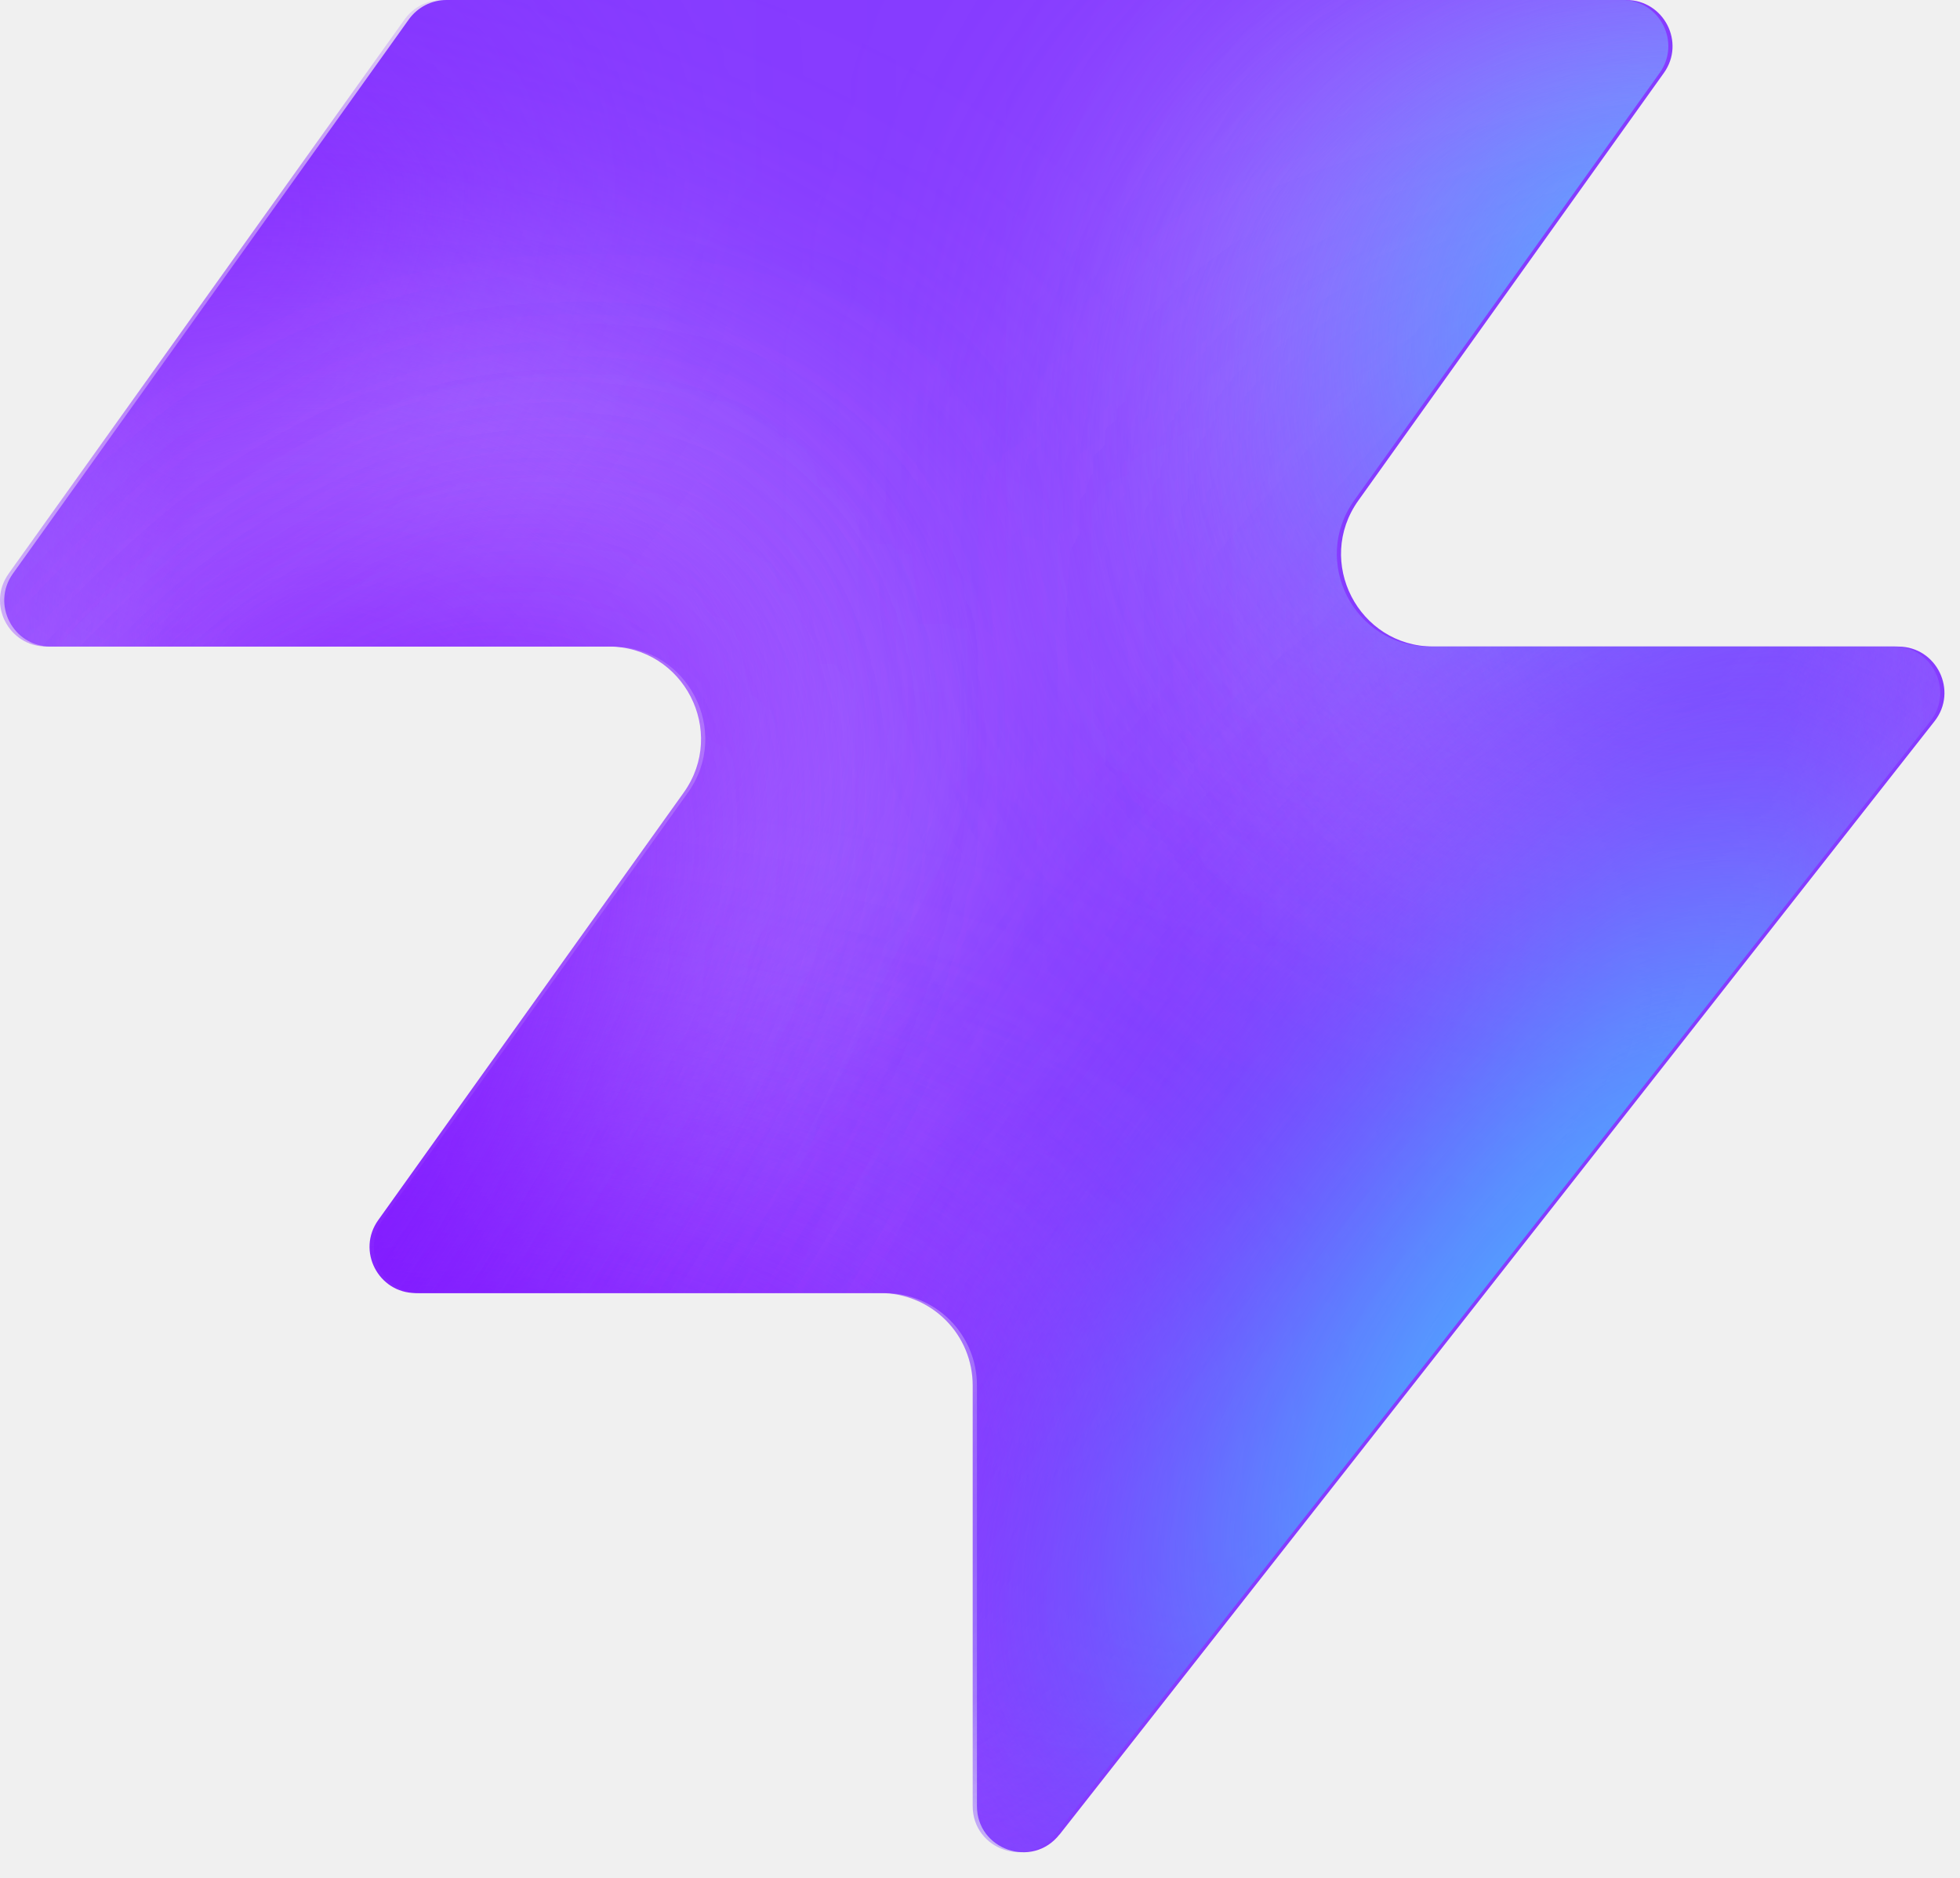
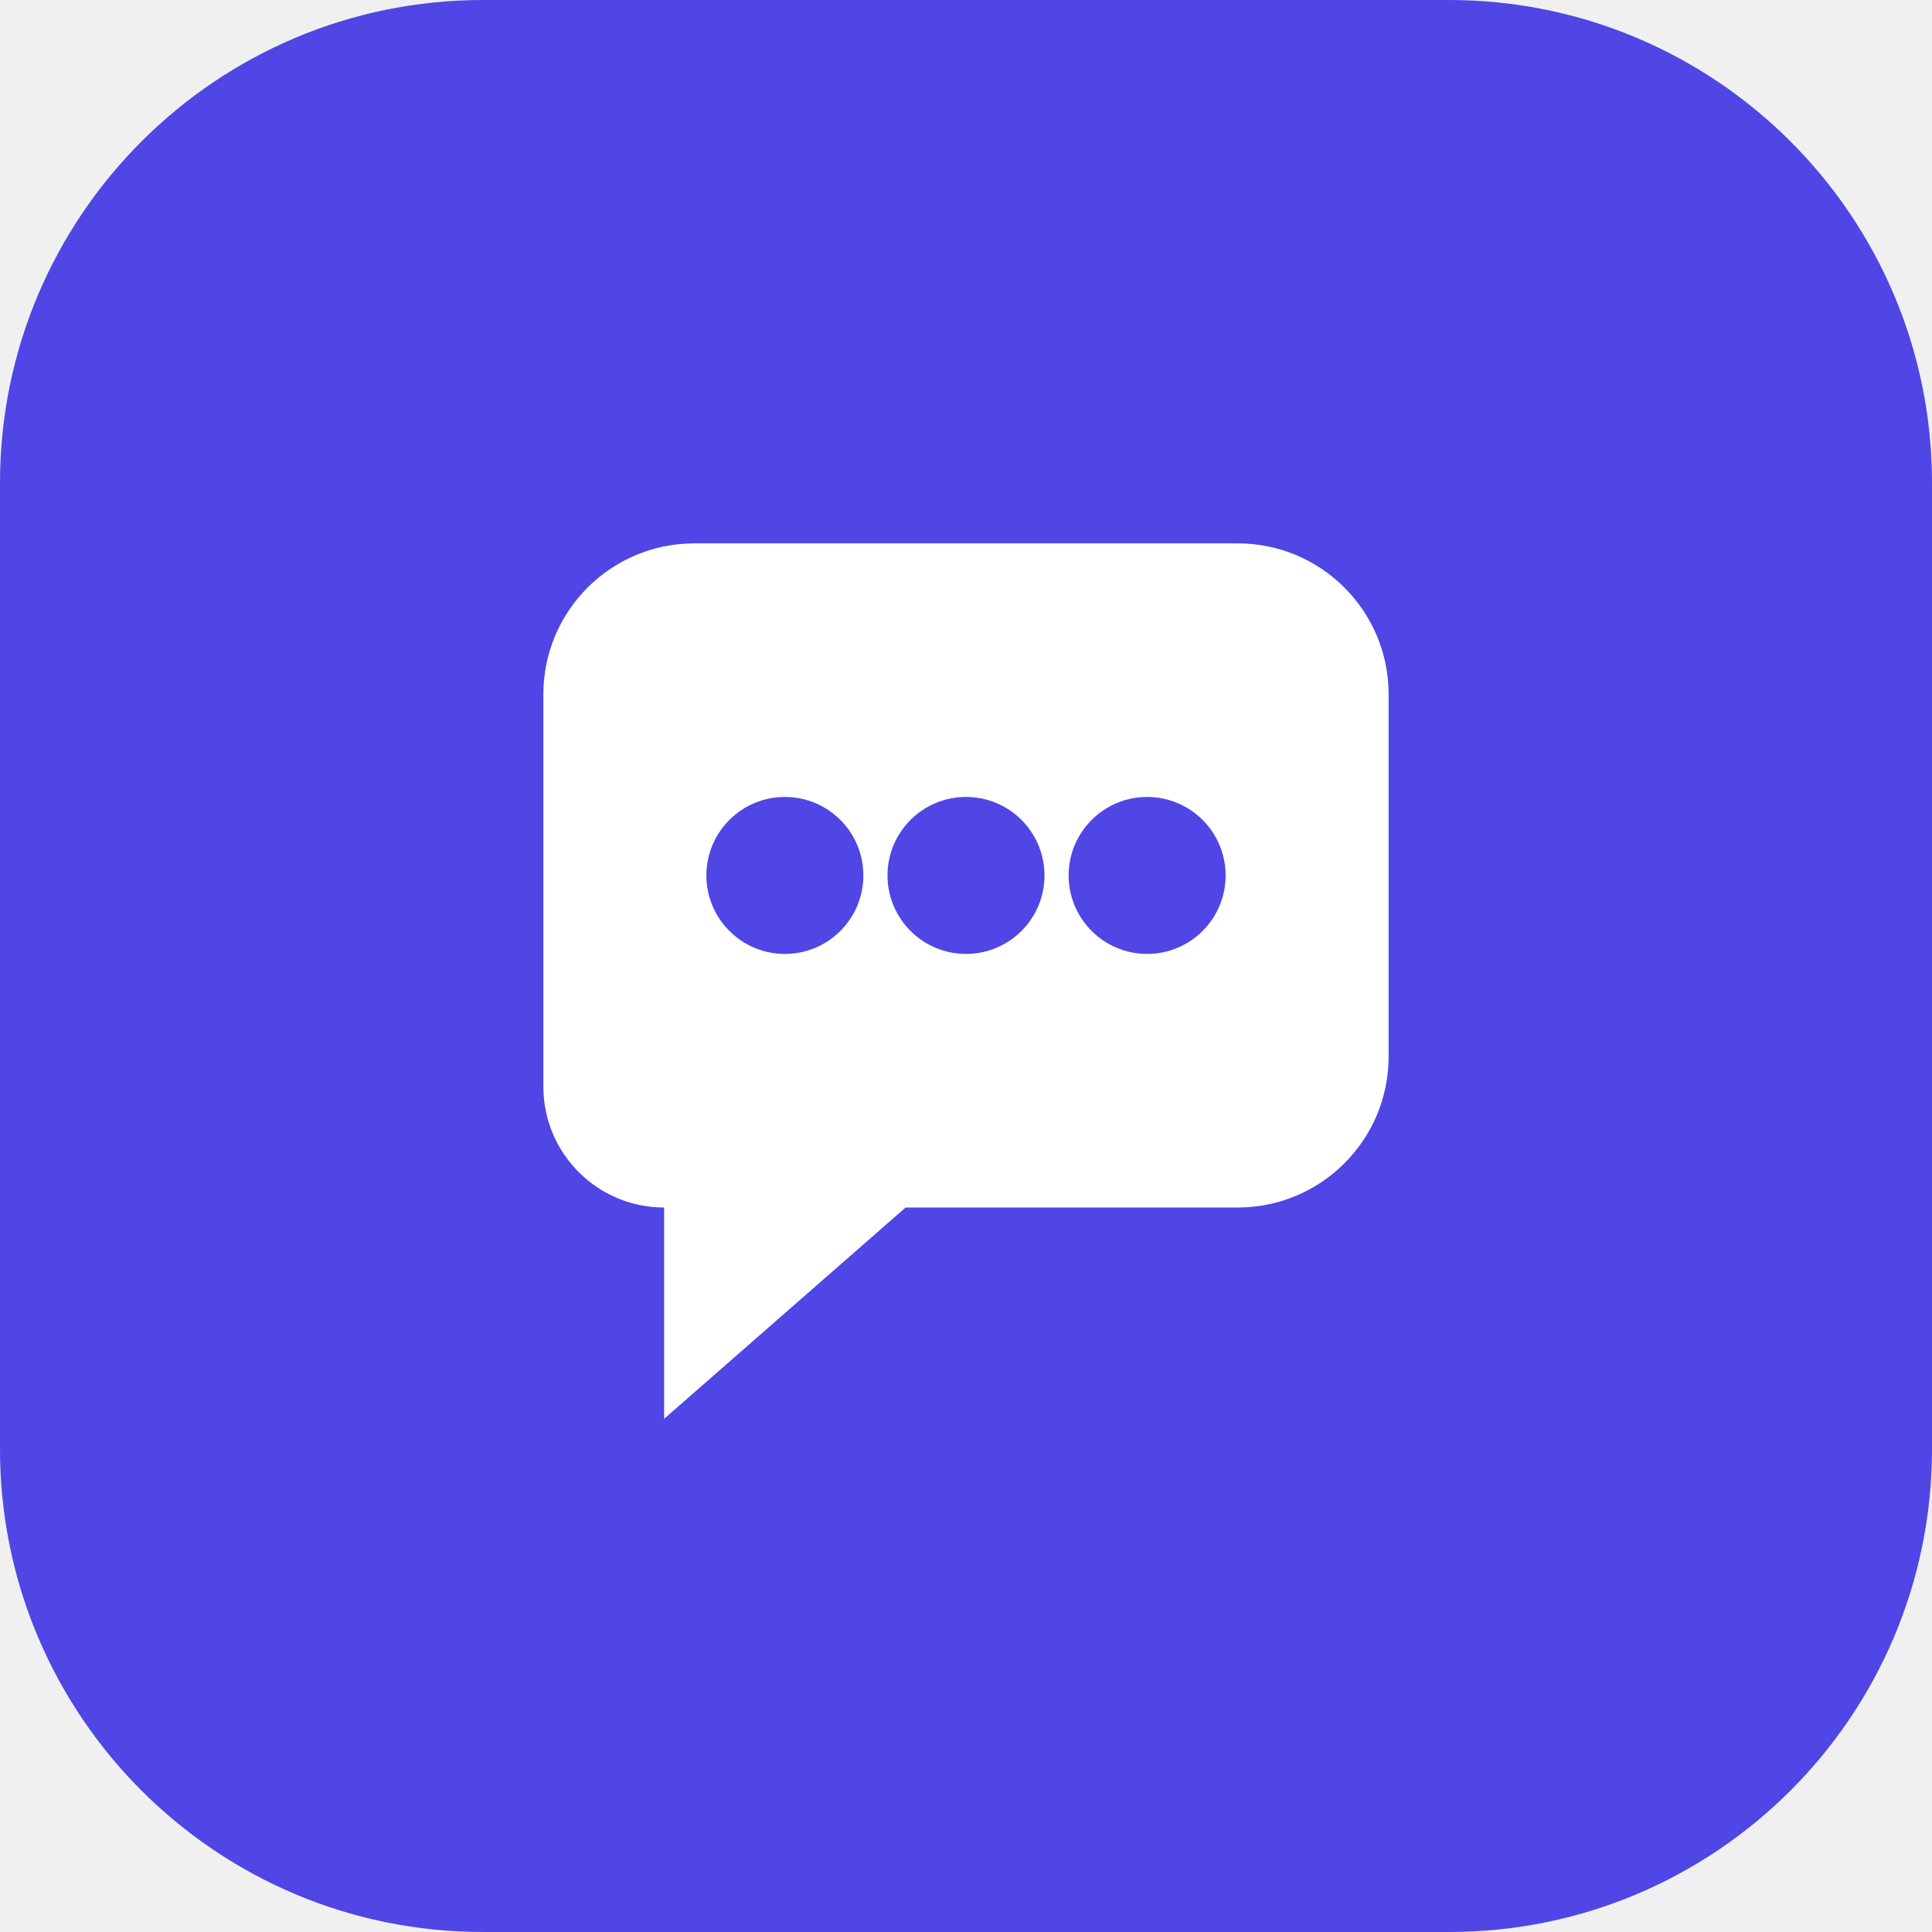
- <svg xmlns="http://www.w3.org/2000/svg" width="48" height="46" fill="none" viewBox="0 0 48 46">
-   <path fill="#863bff" d="M25.946 44.938c-.664.845-2.021.375-2.021-.698V33.937a2.26 2.26 0 0 0-2.262-2.262H10.287c-.92 0-1.456-1.04-.92-1.788l7.48-10.471c1.07-1.497 0-3.578-1.842-3.578H1.237c-.92 0-1.456-1.04-.92-1.788L10.013.474c.214-.297.556-.474.92-.474h28.894c.92 0 1.456 1.04.92 1.788l-7.48 10.471c-1.07 1.498 0 3.579 1.842 3.579h11.377c.943 0 1.473 1.088.89 1.83L25.947 44.94z" style="fill:#863bff;fill:color(display-p3 .525 .23 1);fill-opacity:1" />
-   <mask id="a" width="48" height="46" x="0" y="0" maskUnits="userSpaceOnUse" style="mask-type:alpha">
-     <path fill="#000" d="M25.842 44.938c-.664.844-2.021.375-2.021-.698V33.937a2.26 2.26 0 0 0-2.262-2.262H10.183c-.92 0-1.456-1.04-.92-1.788l7.48-10.471c1.07-1.498 0-3.579-1.842-3.579H1.133c-.92 0-1.456-1.04-.92-1.787L9.91.473c.214-.297.556-.474.92-.474h28.894c.92 0 1.456 1.04.92 1.788l-7.48 10.471c-1.07 1.498 0 3.578 1.842 3.578h11.377c.943 0 1.473 1.088.89 1.832L25.843 44.94z" style="fill:#000;fill-opacity:1" />
-   </mask>
-   <g mask="url(#a)">
-     <g filter="url(#b)">
-       <ellipse cx="5.508" cy="14.704" fill="#ede6ff" rx="5.508" ry="14.704" style="fill:#ede6ff;fill:color(display-p3 .927 .903 1);fill-opacity:1" transform="matrix(.00324 1 1 -.00324 -4.47 31.516)" />
-     </g>
-     <g filter="url(#c)">
-       <ellipse cx="10.399" cy="29.851" fill="#ede6ff" rx="10.399" ry="29.851" style="fill:#ede6ff;fill:color(display-p3 .927 .903 1);fill-opacity:1" transform="matrix(.00324 1 1 -.00324 -39.328 7.883)" />
-     </g>
-     <g filter="url(#d)">
-       <ellipse cx="5.508" cy="30.487" fill="#7e14ff" rx="5.508" ry="30.487" style="fill:#7e14ff;fill:color(display-p3 .492 .077 1);fill-opacity:1" transform="rotate(89.814 -25.913 -14.639)scale(1 -1)" />
-     </g>
-     <g filter="url(#e)">
-       <ellipse cx="5.508" cy="30.599" fill="#7e14ff" rx="5.508" ry="30.599" style="fill:#7e14ff;fill:color(display-p3 .492 .077 1);fill-opacity:1" transform="rotate(89.814 -32.644 -3.334)scale(1 -1)" />
-     </g>
-     <g filter="url(#f)">
-       <ellipse cx="5.508" cy="30.599" fill="#7e14ff" rx="5.508" ry="30.599" style="fill:#7e14ff;fill:color(display-p3 .492 .077 1);fill-opacity:1" transform="matrix(.00324 1 1 -.00324 -34.34 30.47)" />
-     </g>
-     <g filter="url(#g)">
-       <ellipse cx="14.072" cy="22.078" fill="#ede6ff" rx="14.072" ry="22.078" style="fill:#ede6ff;fill:color(display-p3 .927 .903 1);fill-opacity:1" transform="rotate(93.35 24.506 48.493)scale(-1 1)" />
-     </g>
-     <g filter="url(#h)">
-       <ellipse cx="3.47" cy="21.501" fill="#7e14ff" rx="3.47" ry="21.501" style="fill:#7e14ff;fill:color(display-p3 .492 .077 1);fill-opacity:1" transform="rotate(89.009 28.708 47.59)scale(-1 1)" />
-     </g>
-     <g filter="url(#i)">
-       <ellipse cx="3.47" cy="21.501" fill="#7e14ff" rx="3.47" ry="21.501" style="fill:#7e14ff;fill:color(display-p3 .492 .077 1);fill-opacity:1" transform="rotate(89.009 28.708 47.59)scale(-1 1)" />
-     </g>
-     <g filter="url(#j)">
-       <ellipse cx=".387" cy="8.972" fill="#7e14ff" rx="4.407" ry="29.108" style="fill:#7e14ff;fill:color(display-p3 .492 .077 1);fill-opacity:1" transform="rotate(39.51 .387 8.972)" />
-     </g>
-     <g filter="url(#k)">
-       <ellipse cx="47.523" cy="-6.092" fill="#7e14ff" rx="4.407" ry="29.108" style="fill:#7e14ff;fill:color(display-p3 .492 .077 1);fill-opacity:1" transform="rotate(37.892 47.523 -6.092)" />
-     </g>
-     <g filter="url(#l)">
-       <ellipse cx="41.412" cy="6.333" fill="#47bfff" rx="5.971" ry="9.665" style="fill:#47bfff;fill:color(display-p3 .28 .748 1);fill-opacity:1" transform="rotate(37.892 41.412 6.333)" />
-     </g>
-     <g filter="url(#m)">
-       <ellipse cx="-1.879" cy="38.332" fill="#7e14ff" rx="4.407" ry="29.108" style="fill:#7e14ff;fill:color(display-p3 .492 .077 1);fill-opacity:1" transform="rotate(37.892 -1.88 38.332)" />
-     </g>
-     <g filter="url(#n)">
-       <ellipse cx="-1.879" cy="38.332" fill="#7e14ff" rx="4.407" ry="29.108" style="fill:#7e14ff;fill:color(display-p3 .492 .077 1);fill-opacity:1" transform="rotate(37.892 -1.88 38.332)" />
-     </g>
-     <g filter="url(#o)">
-       <ellipse cx="35.651" cy="29.907" fill="#7e14ff" rx="4.407" ry="29.108" style="fill:#7e14ff;fill:color(display-p3 .492 .077 1);fill-opacity:1" transform="rotate(37.892 35.651 29.907)" />
-     </g>
-     <g filter="url(#p)">
-       <ellipse cx="38.418" cy="32.4" fill="#47bfff" rx="5.971" ry="15.297" style="fill:#47bfff;fill:color(display-p3 .28 .748 1);fill-opacity:1" transform="rotate(37.892 38.418 32.4)" />
-     </g>
-   </g>
-   <defs>
-     <filter id="b" width="60.045" height="41.654" x="-19.77" y="16.149" color-interpolation-filters="sRGB" filterUnits="userSpaceOnUse">
-       <feFlood flood-opacity="0" result="BackgroundImageFix" />
-       <feBlend in="SourceGraphic" in2="BackgroundImageFix" result="shape" />
-       <feGaussianBlur result="effect1_foregroundBlur_2002_17158" stdDeviation="7.659" />
-     </filter>
-     <filter id="c" width="90.34" height="51.437" x="-54.613" y="-7.533" color-interpolation-filters="sRGB" filterUnits="userSpaceOnUse">
-       <feFlood flood-opacity="0" result="BackgroundImageFix" />
-       <feBlend in="SourceGraphic" in2="BackgroundImageFix" result="shape" />
-       <feGaussianBlur result="effect1_foregroundBlur_2002_17158" stdDeviation="7.659" />
-     </filter>
-     <filter id="d" width="79.355" height="29.4" x="-49.64" y="2.03" color-interpolation-filters="sRGB" filterUnits="userSpaceOnUse">
-       <feFlood flood-opacity="0" result="BackgroundImageFix" />
-       <feBlend in="SourceGraphic" in2="BackgroundImageFix" result="shape" />
-       <feGaussianBlur result="effect1_foregroundBlur_2002_17158" stdDeviation="4.596" />
-     </filter>
-     <filter id="e" width="79.579" height="29.4" x="-45.045" y="20.029" color-interpolation-filters="sRGB" filterUnits="userSpaceOnUse">
-       <feFlood flood-opacity="0" result="BackgroundImageFix" />
-       <feBlend in="SourceGraphic" in2="BackgroundImageFix" result="shape" />
-       <feGaussianBlur result="effect1_foregroundBlur_2002_17158" stdDeviation="4.596" />
-     </filter>
-     <filter id="f" width="79.579" height="29.4" x="-43.513" y="21.178" color-interpolation-filters="sRGB" filterUnits="userSpaceOnUse">
-       <feFlood flood-opacity="0" result="BackgroundImageFix" />
-       <feBlend in="SourceGraphic" in2="BackgroundImageFix" result="shape" />
-       <feGaussianBlur result="effect1_foregroundBlur_2002_17158" stdDeviation="4.596" />
-     </filter>
-     <filter id="g" width="74.749" height="58.852" x="15.756" y="-17.901" color-interpolation-filters="sRGB" filterUnits="userSpaceOnUse">
-       <feFlood flood-opacity="0" result="BackgroundImageFix" />
-       <feBlend in="SourceGraphic" in2="BackgroundImageFix" result="shape" />
-       <feGaussianBlur result="effect1_foregroundBlur_2002_17158" stdDeviation="7.659" />
-     </filter>
-     <filter id="h" width="61.377" height="25.362" x="23.548" y="2.284" color-interpolation-filters="sRGB" filterUnits="userSpaceOnUse">
-       <feFlood flood-opacity="0" result="BackgroundImageFix" />
-       <feBlend in="SourceGraphic" in2="BackgroundImageFix" result="shape" />
-       <feGaussianBlur result="effect1_foregroundBlur_2002_17158" stdDeviation="4.596" />
-     </filter>
-     <filter id="i" width="61.377" height="25.362" x="23.548" y="2.284" color-interpolation-filters="sRGB" filterUnits="userSpaceOnUse">
-       <feFlood flood-opacity="0" result="BackgroundImageFix" />
-       <feBlend in="SourceGraphic" in2="BackgroundImageFix" result="shape" />
-       <feGaussianBlur result="effect1_foregroundBlur_2002_17158" stdDeviation="4.596" />
-     </filter>
-     <filter id="j" width="56.045" height="63.649" x="-27.636" y="-22.853" color-interpolation-filters="sRGB" filterUnits="userSpaceOnUse">
-       <feFlood flood-opacity="0" result="BackgroundImageFix" />
-       <feBlend in="SourceGraphic" in2="BackgroundImageFix" result="shape" />
-       <feGaussianBlur result="effect1_foregroundBlur_2002_17158" stdDeviation="4.596" />
-     </filter>
-     <filter id="k" width="54.814" height="64.646" x="20.116" y="-38.415" color-interpolation-filters="sRGB" filterUnits="userSpaceOnUse">
-       <feFlood flood-opacity="0" result="BackgroundImageFix" />
-       <feBlend in="SourceGraphic" in2="BackgroundImageFix" result="shape" />
-       <feGaussianBlur result="effect1_foregroundBlur_2002_17158" stdDeviation="4.596" />
-     </filter>
-     <filter id="l" width="33.541" height="35.313" x="24.641" y="-11.323" color-interpolation-filters="sRGB" filterUnits="userSpaceOnUse">
-       <feFlood flood-opacity="0" result="BackgroundImageFix" />
-       <feBlend in="SourceGraphic" in2="BackgroundImageFix" result="shape" />
-       <feGaussianBlur result="effect1_foregroundBlur_2002_17158" stdDeviation="4.596" />
-     </filter>
-     <filter id="m" width="54.814" height="64.646" x="-29.286" y="6.009" color-interpolation-filters="sRGB" filterUnits="userSpaceOnUse">
-       <feFlood flood-opacity="0" result="BackgroundImageFix" />
-       <feBlend in="SourceGraphic" in2="BackgroundImageFix" result="shape" />
-       <feGaussianBlur result="effect1_foregroundBlur_2002_17158" stdDeviation="4.596" />
-     </filter>
-     <filter id="n" width="54.814" height="64.646" x="-29.286" y="6.009" color-interpolation-filters="sRGB" filterUnits="userSpaceOnUse">
-       <feFlood flood-opacity="0" result="BackgroundImageFix" />
-       <feBlend in="SourceGraphic" in2="BackgroundImageFix" result="shape" />
-       <feGaussianBlur result="effect1_foregroundBlur_2002_17158" stdDeviation="4.596" />
-     </filter>
-     <filter id="o" width="54.814" height="64.646" x="8.244" y="-2.416" color-interpolation-filters="sRGB" filterUnits="userSpaceOnUse">
-       <feFlood flood-opacity="0" result="BackgroundImageFix" />
-       <feBlend in="SourceGraphic" in2="BackgroundImageFix" result="shape" />
-       <feGaussianBlur result="effect1_foregroundBlur_2002_17158" stdDeviation="4.596" />
-     </filter>
-     <filter id="p" width="39.409" height="43.623" x="18.713" y="10.588" color-interpolation-filters="sRGB" filterUnits="userSpaceOnUse">
-       <feFlood flood-opacity="0" result="BackgroundImageFix" />
-       <feBlend in="SourceGraphic" in2="BackgroundImageFix" result="shape" />
-       <feGaussianBlur result="effect1_foregroundBlur_2002_17158" stdDeviation="4.596" />
-     </filter>
-   </defs>
+ <svg xmlns="http://www.w3.org/2000/svg" viewBox="0 0 32 32">
+   <rect width="32" height="32" rx="8" fill="#4f46e5" />
+   <path d="M9 11.5A2.5 2.5 0 0 1 11.5 9h9a2.5 2.5 0 0 1 2.5 2.5v6a2.5 2.5 0 0 1-2.5 2.5H15l-4 3.5V20h0a2 2 0 0 1-2-2z" fill="#fff" />
+   <circle cx="13" cy="14.5" r="1.3" fill="#4f46e5" />
+   <circle cx="16" cy="14.5" r="1.3" fill="#4f46e5" />
+   <circle cx="19" cy="14.5" r="1.3" fill="#4f46e5" />
</svg>
